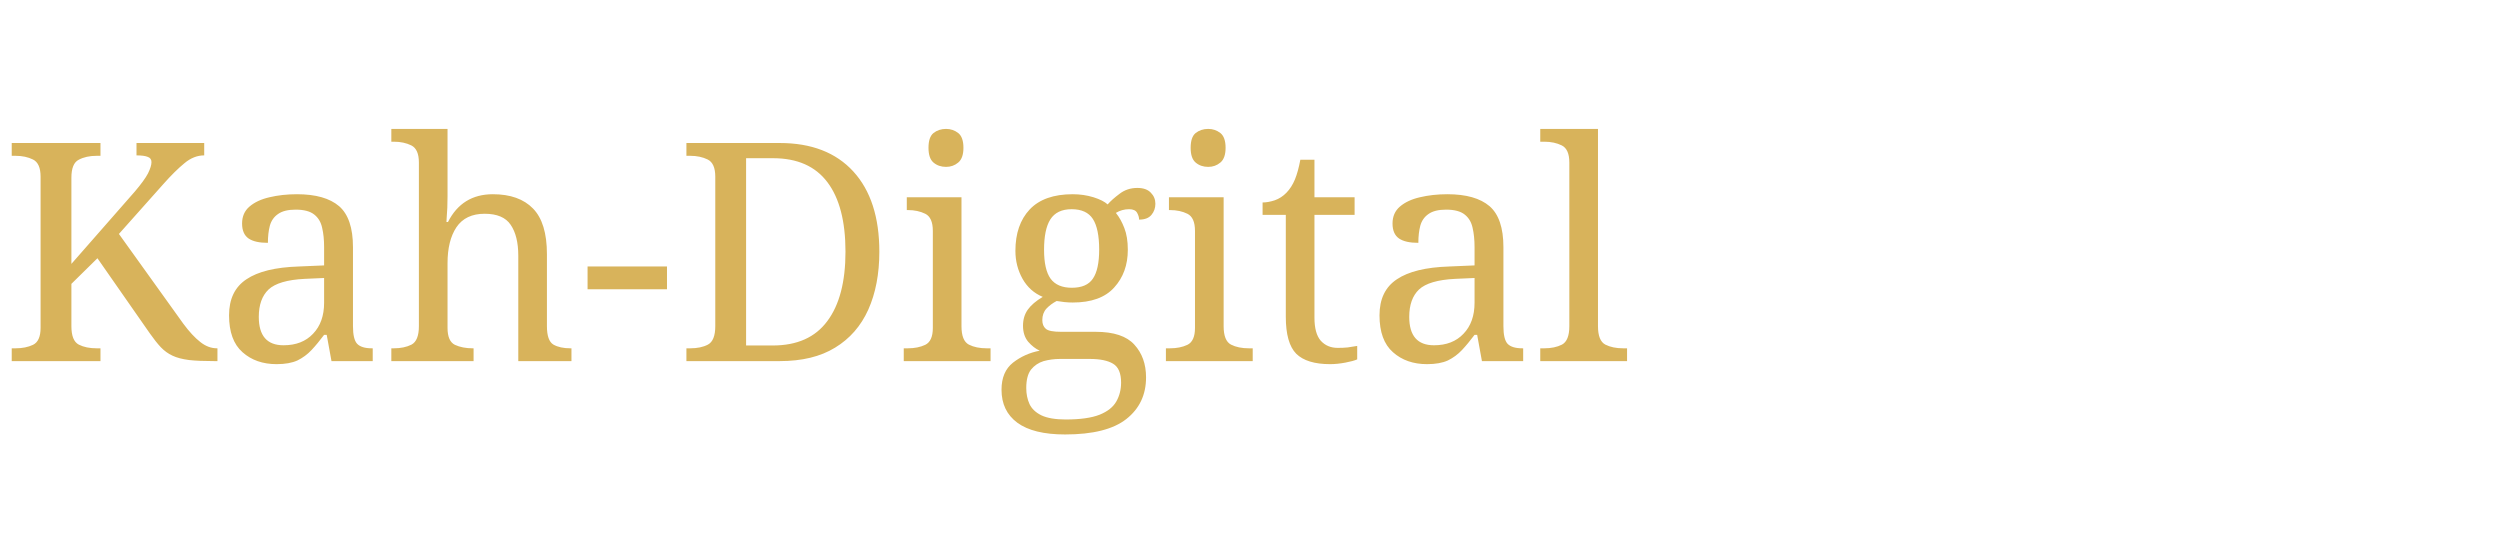
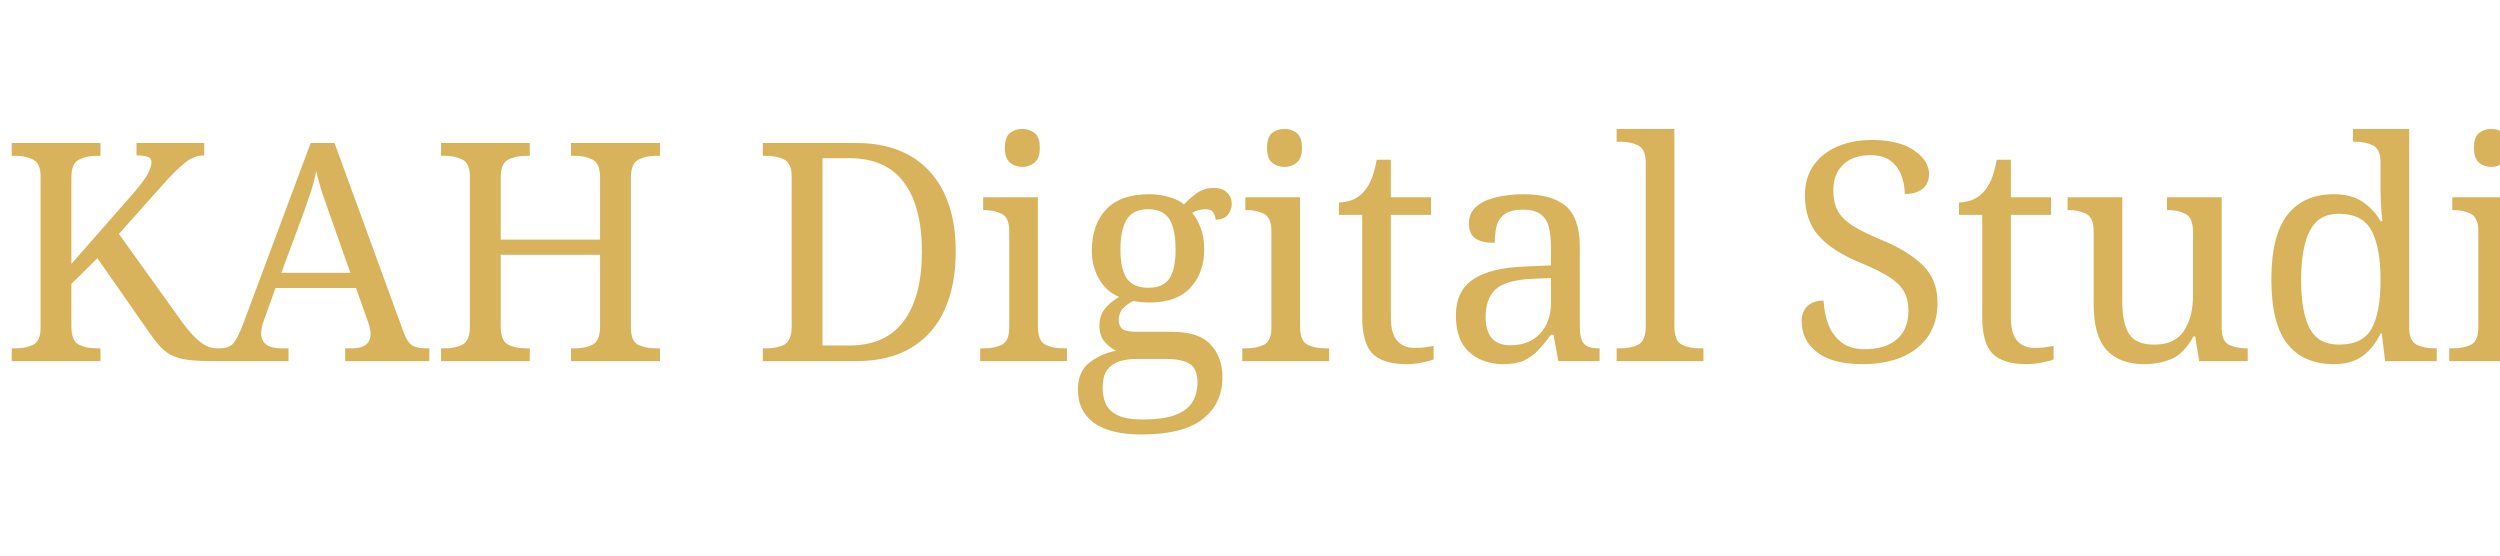
<svg xmlns="http://www.w3.org/2000/svg" width="180" height="40" viewBox="0 0 180 40">
  <rect width="180" height="40" fill="none" />
-   <text x="0" y="26" font-family="Playfair Display, serif" font-size="22" fill="#d8b35b">Kah-Digital</text>
+   <text x="0" y="26" font-family="Playfair Display, serif" font-size="22" fill="#d8b35b">KAH Digital Studio</text>
</svg>
